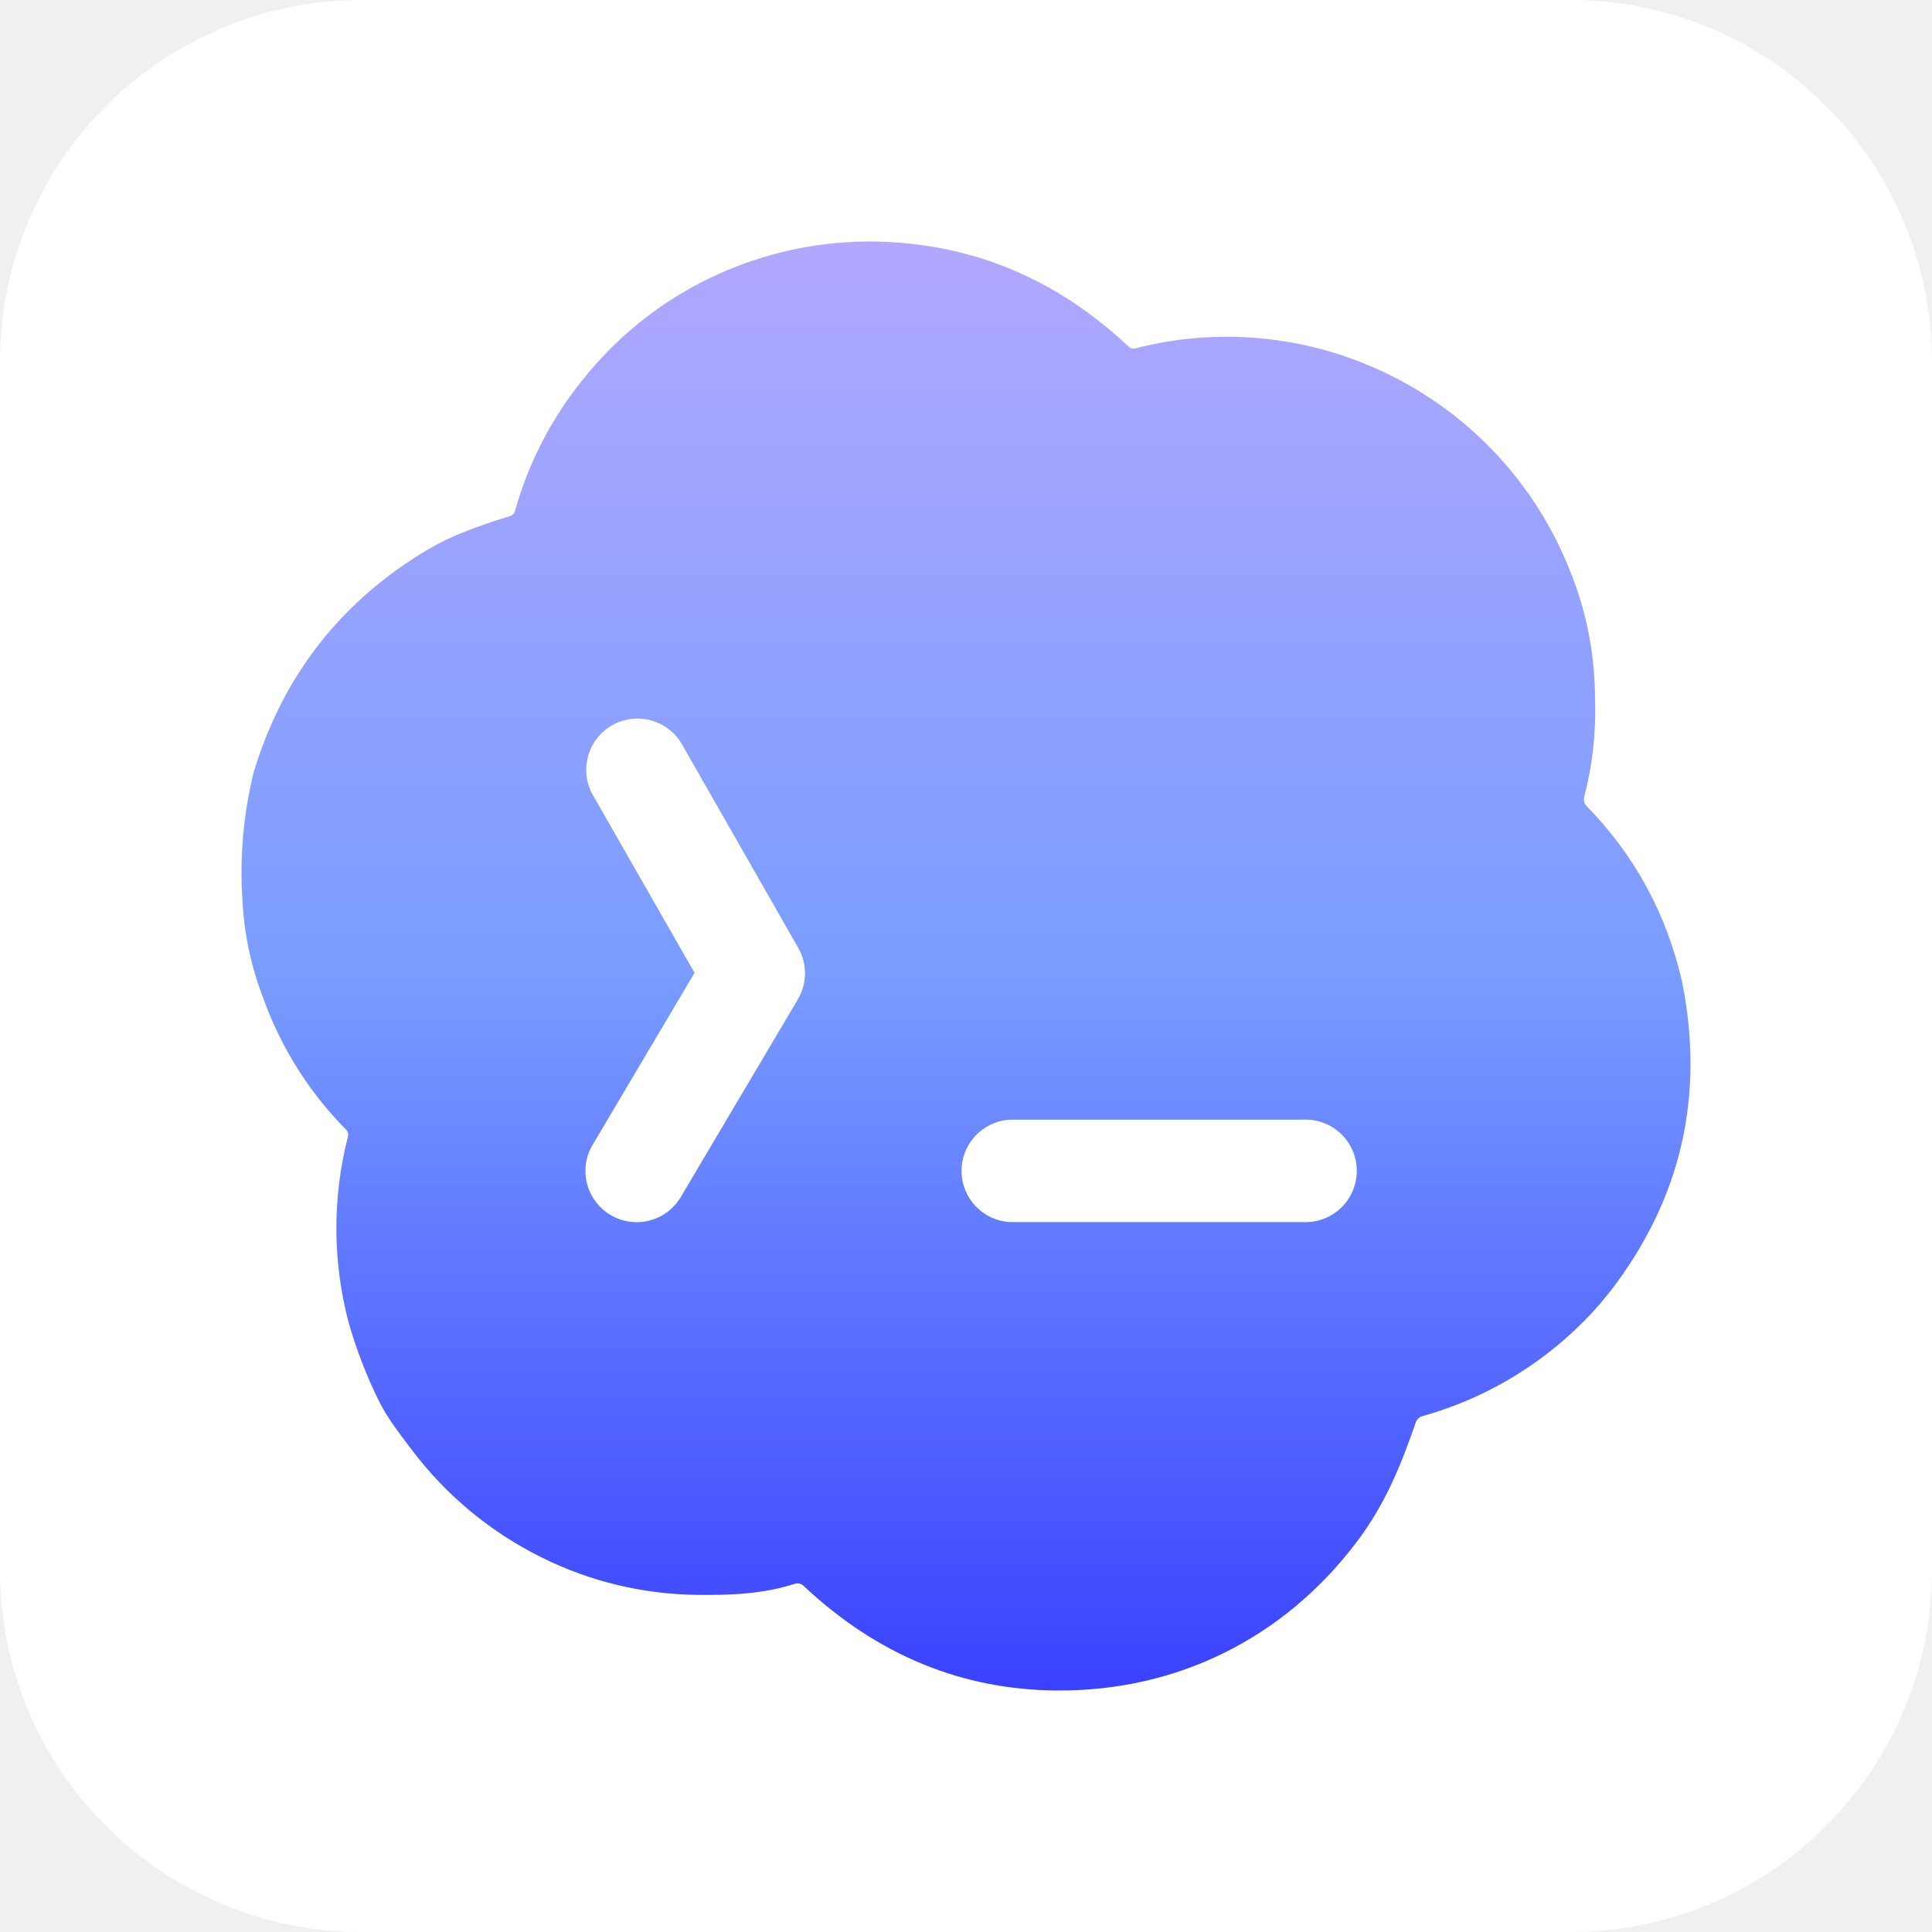
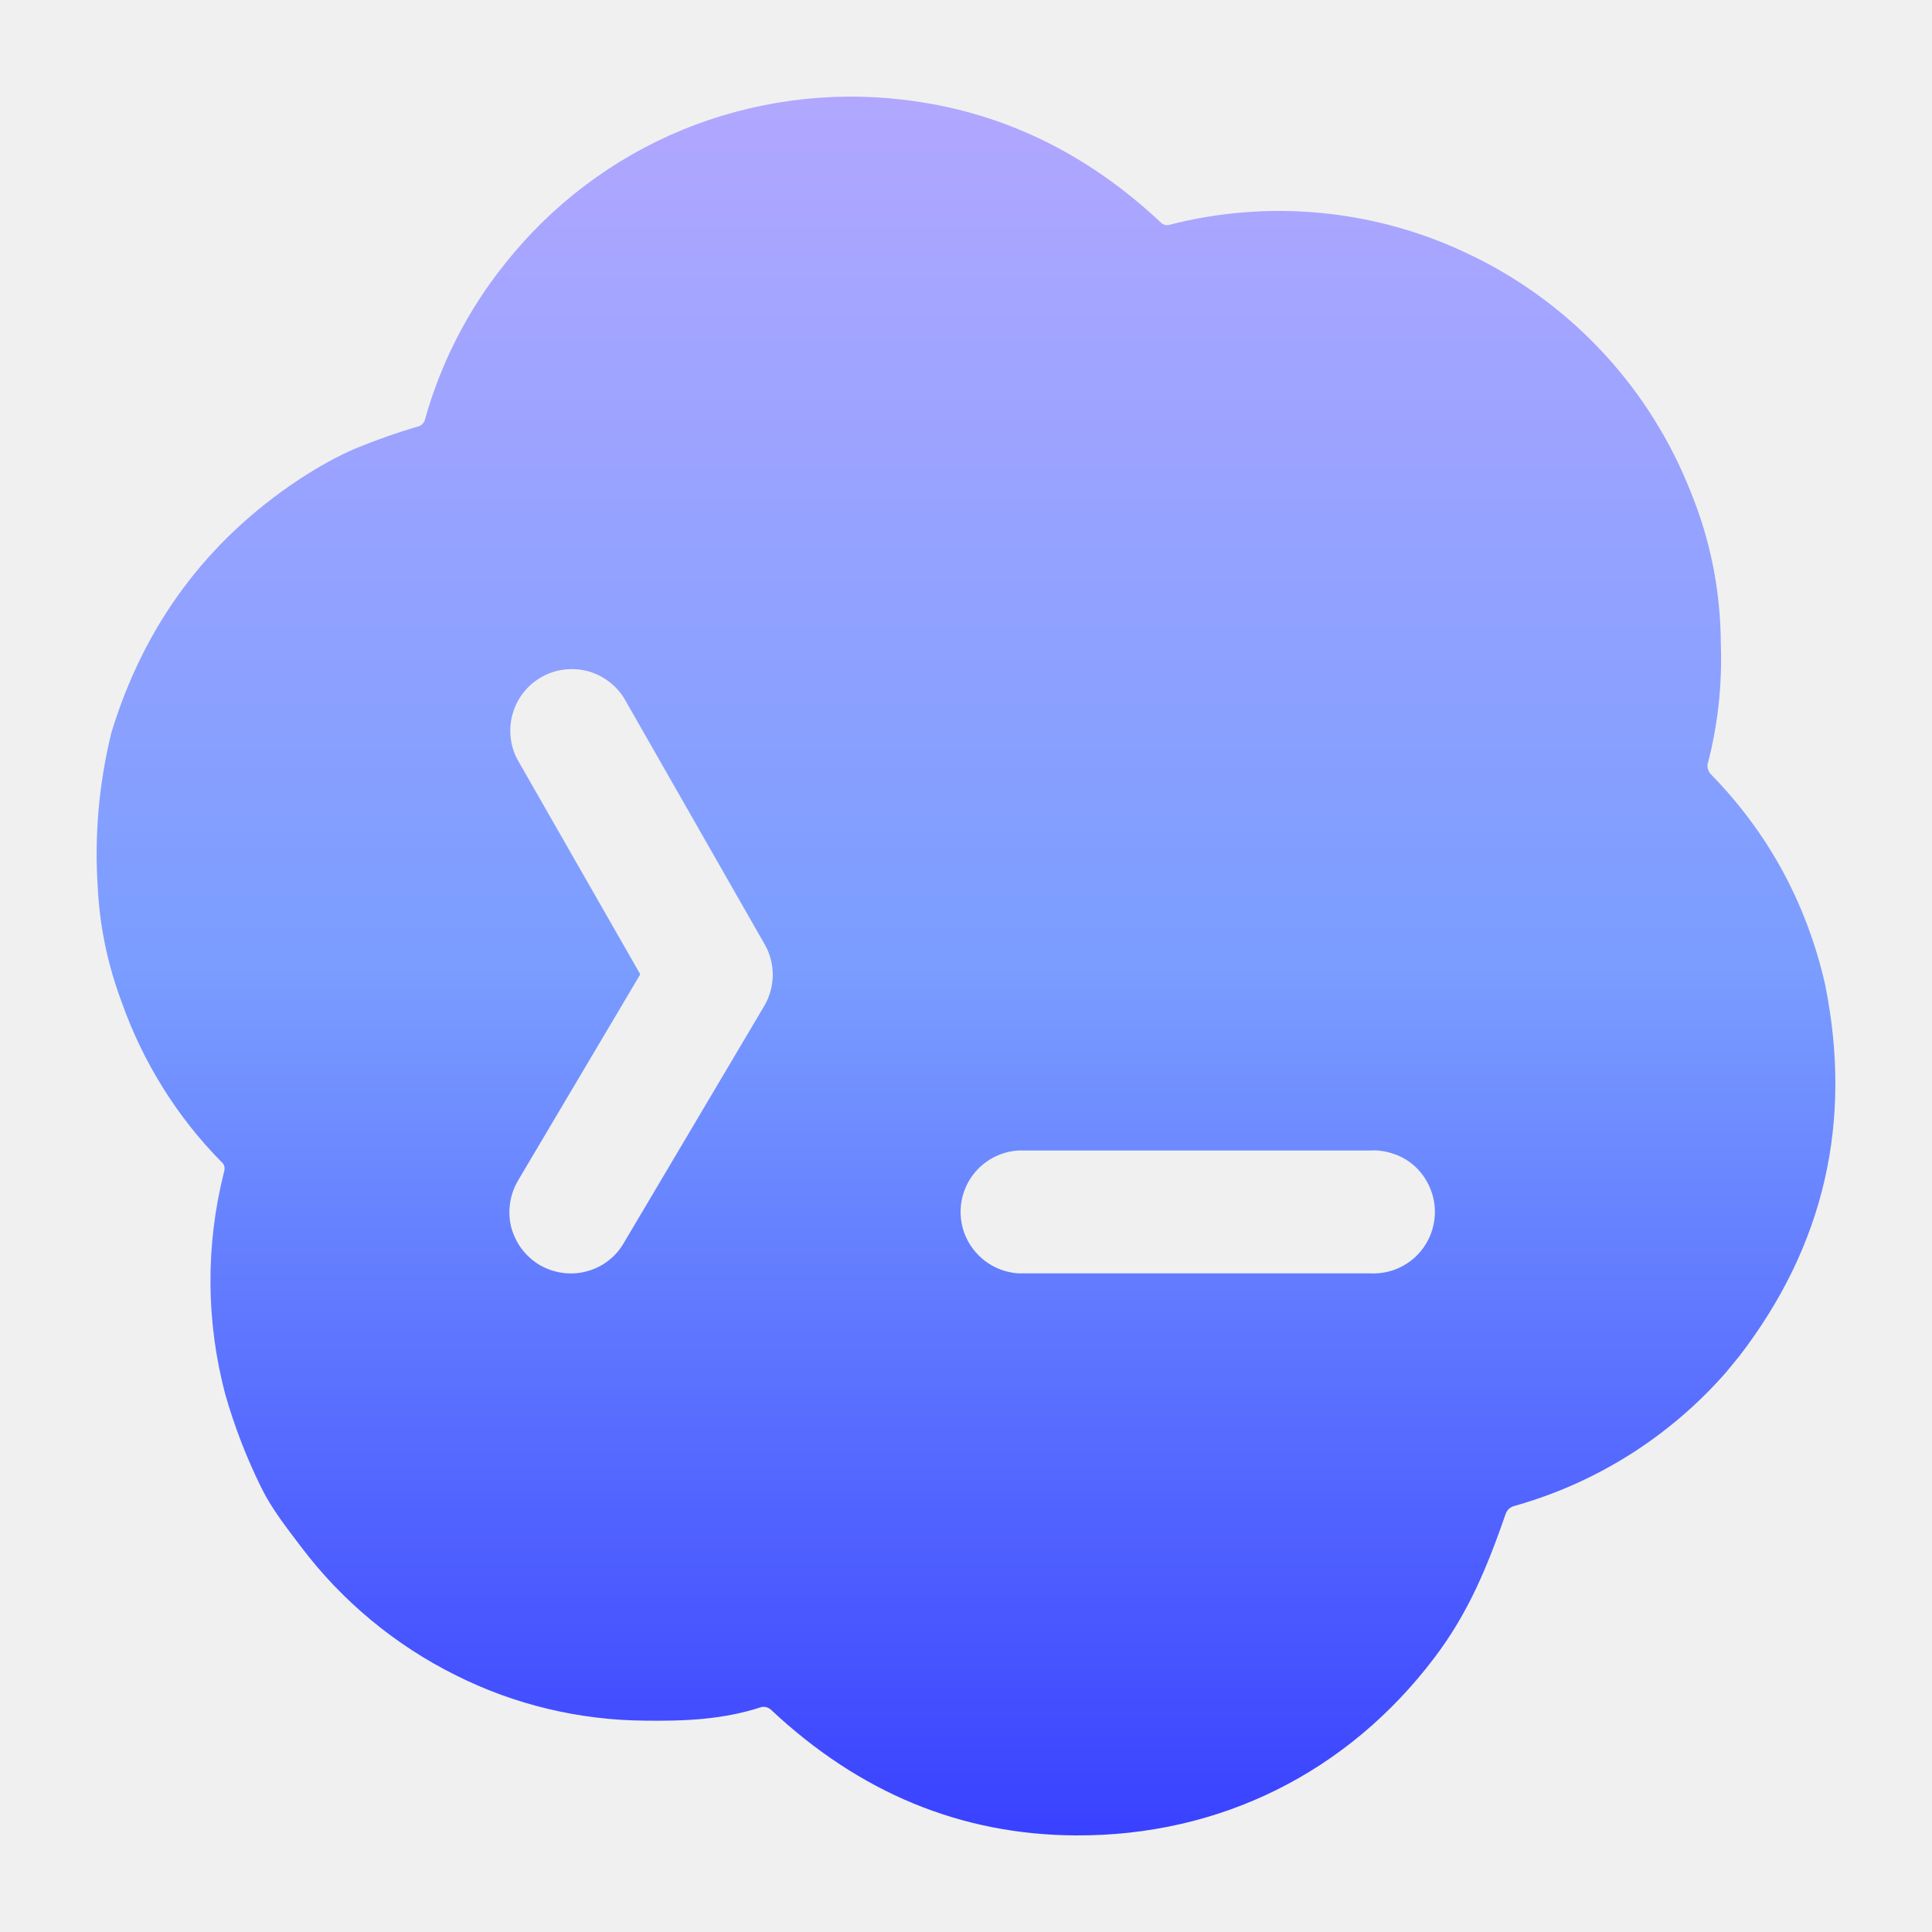
- <svg xmlns="http://www.w3.org/2000/svg" height="1em" style="flex:none;line-height:1" viewBox="0 0 24 24" width="1em">
-   <path d="M19.503 0H4.496A4.496 4.496 0 000 4.496v15.007A4.496 4.496 0 004.496 24h15.007A4.496 4.496 0 0024 19.503V4.496A4.496 4.496 0 0019.503 0z" fill="#fff" />
-   <path d="M9.064 3.344a4.578 4.578 0 012.285-.312c1 .115 1.891.54 2.673 1.275.01.01.024.017.037.021a.09.09 0 00.043 0 4.55 4.55 0 013.046.275l.047.022.116.057a4.581 4.581 0 012.188 2.399c.209.51.313 1.041.315 1.595a4.24 4.24 0 01-.134 1.223.123.123 0 00.03.115c.594.607.988 1.33 1.183 2.17.289 1.425-.007 2.71-.887 3.854l-.136.166a4.548 4.548 0 01-2.201 1.388.123.123 0 00-.081.076c-.191.551-.383 1.023-.74 1.494-.9 1.187-2.222 1.846-3.711 1.838-1.187-.006-2.239-.44-3.157-1.302a.107.107 0 00-.105-.024c-.388.125-.78.143-1.204.138a4.441 4.441 0 01-1.945-.466 4.544 4.544 0 01-1.61-1.335c-.152-.202-.303-.392-.414-.617a5.81 5.81 0 01-.37-.961 4.582 4.582 0 01-.014-2.298.124.124 0 00.006-.056.085.085 0 00-.027-.048 4.467 4.467 0 01-1.034-1.651 3.896 3.896 0 01-.251-1.192 5.189 5.189 0 01.141-1.6c.337-1.112.982-1.985 1.933-2.618.212-.141.413-.251.601-.33.215-.089.43-.164.646-.227a.098.098 0 00.065-.066 4.51 4.51 0 01.829-1.615 4.535 4.535 0 011.837-1.388zm3.482 10.565a.637.637 0 000 1.272h3.636a.637.637 0 100-1.272h-3.636zM8.462 9.23a.637.637 0 00-1.106.631l1.272 2.224-1.266 2.136a.636.636 0 101.095.649l1.454-2.455a.636.636 0 00.005-.64L8.462 9.23z" fill="url(#lobe-icons-codex-_R_0_)" />
+ <svg xmlns="http://www.w3.org/2000/svg" width="10" height="10" viewBox="0 0 10 10" fill="none">
+   <g clip-path="url(#clip0_768_2)">
+     <path d="M3.532 0.672C3.893 0.524 4.287 0.47 4.674 0.516C5.174 0.574 5.62 0.786 6.011 1.154C6.016 1.159 6.023 1.162 6.029 1.164C6.036 1.166 6.044 1.166 6.051 1.164C6.559 1.033 7.097 1.081 7.574 1.302L7.597 1.313L7.655 1.341C8.154 1.594 8.543 2.021 8.749 2.541C8.854 2.796 8.906 3.061 8.907 3.338C8.914 3.544 8.892 3.75 8.84 3.95C8.837 3.96 8.837 3.97 8.84 3.98C8.843 3.99 8.848 4 8.855 4.007C9.152 4.311 9.349 4.672 9.446 5.092C9.591 5.805 9.443 6.447 9.003 7.019L8.935 7.102C8.643 7.436 8.261 7.677 7.834 7.796C7.825 7.799 7.817 7.804 7.81 7.81C7.803 7.817 7.797 7.825 7.794 7.834C7.698 8.11 7.602 8.346 7.424 8.581C6.974 9.175 6.313 9.504 5.568 9.5C4.975 9.497 4.449 9.28 3.99 8.849C3.983 8.843 3.974 8.838 3.965 8.836C3.956 8.834 3.946 8.834 3.937 8.837C3.743 8.9 3.547 8.909 3.335 8.906C2.998 8.903 2.665 8.824 2.363 8.673C2.046 8.516 1.771 8.288 1.558 8.006C1.482 7.905 1.406 7.81 1.351 7.697C1.275 7.543 1.213 7.382 1.166 7.217C1.066 6.84 1.064 6.445 1.159 6.068C1.162 6.059 1.163 6.049 1.162 6.04C1.16 6.03 1.155 6.022 1.148 6.016C0.917 5.782 0.741 5.5 0.631 5.19C0.559 4.999 0.516 4.798 0.506 4.594C0.488 4.325 0.512 4.056 0.576 3.794C0.745 3.238 1.067 2.802 1.543 2.485C1.649 2.415 1.749 2.36 1.843 2.32C1.951 2.276 2.058 2.238 2.166 2.207C2.174 2.204 2.181 2.2 2.187 2.194C2.192 2.188 2.197 2.181 2.199 2.174C2.281 1.879 2.422 1.604 2.613 1.366C2.855 1.06 3.171 0.821 3.532 0.672ZM5.273 5.955C5.192 5.959 5.115 5.995 5.059 6.054C5.003 6.113 4.972 6.191 4.972 6.273C4.972 6.354 5.003 6.432 5.059 6.491C5.115 6.551 5.192 6.586 5.273 6.591H7.091C7.134 6.593 7.177 6.587 7.218 6.572C7.259 6.557 7.296 6.534 7.328 6.504C7.359 6.474 7.384 6.438 7.401 6.399C7.418 6.359 7.427 6.316 7.427 6.273C7.427 6.229 7.418 6.186 7.401 6.147C7.384 6.107 7.359 6.071 7.328 6.041C7.296 6.011 7.259 5.988 7.218 5.974C7.177 5.959 7.134 5.952 7.091 5.955H5.273ZM3.231 3.615C3.188 3.545 3.119 3.494 3.039 3.473C2.958 3.453 2.873 3.464 2.802 3.505C2.73 3.546 2.677 3.613 2.654 3.693C2.631 3.772 2.639 3.858 2.678 3.931L3.314 5.043L2.681 6.111C2.66 6.147 2.646 6.186 2.64 6.228C2.634 6.269 2.636 6.311 2.646 6.352C2.657 6.392 2.675 6.43 2.7 6.464C2.725 6.497 2.756 6.525 2.792 6.547C2.828 6.568 2.868 6.582 2.91 6.588C2.951 6.594 2.993 6.592 3.034 6.581C3.074 6.571 3.112 6.553 3.145 6.528C3.179 6.503 3.207 6.471 3.228 6.435L3.955 5.208C3.984 5.159 3.999 5.104 4 5.048C4 4.992 3.986 4.936 3.958 4.888L3.231 3.615Z" fill="url(#paint0_linear_768_2)" />
+   </g>
  <defs>
-     <linearGradient gradientUnits="userSpaceOnUse" id="lobe-icons-codex-_R_0_" x1="12" x2="12" y1="3" y2="21">
+     <linearGradient id="paint0_linear_768_2" x1="5" y1="0.5" x2="5" y2="9.5" gradientUnits="userSpaceOnUse">
      <stop stop-color="#B1A7FF" />
-       <stop offset=".5" stop-color="#7A9DFF" />
+       <stop offset="0.5" stop-color="#7A9DFF" />
      <stop offset="1" stop-color="#3941FF" />
    </linearGradient>
+     <clipPath id="clip0_768_2">
+       <rect width="10" height="10" fill="white" />
+     </clipPath>
  </defs>
</svg>
